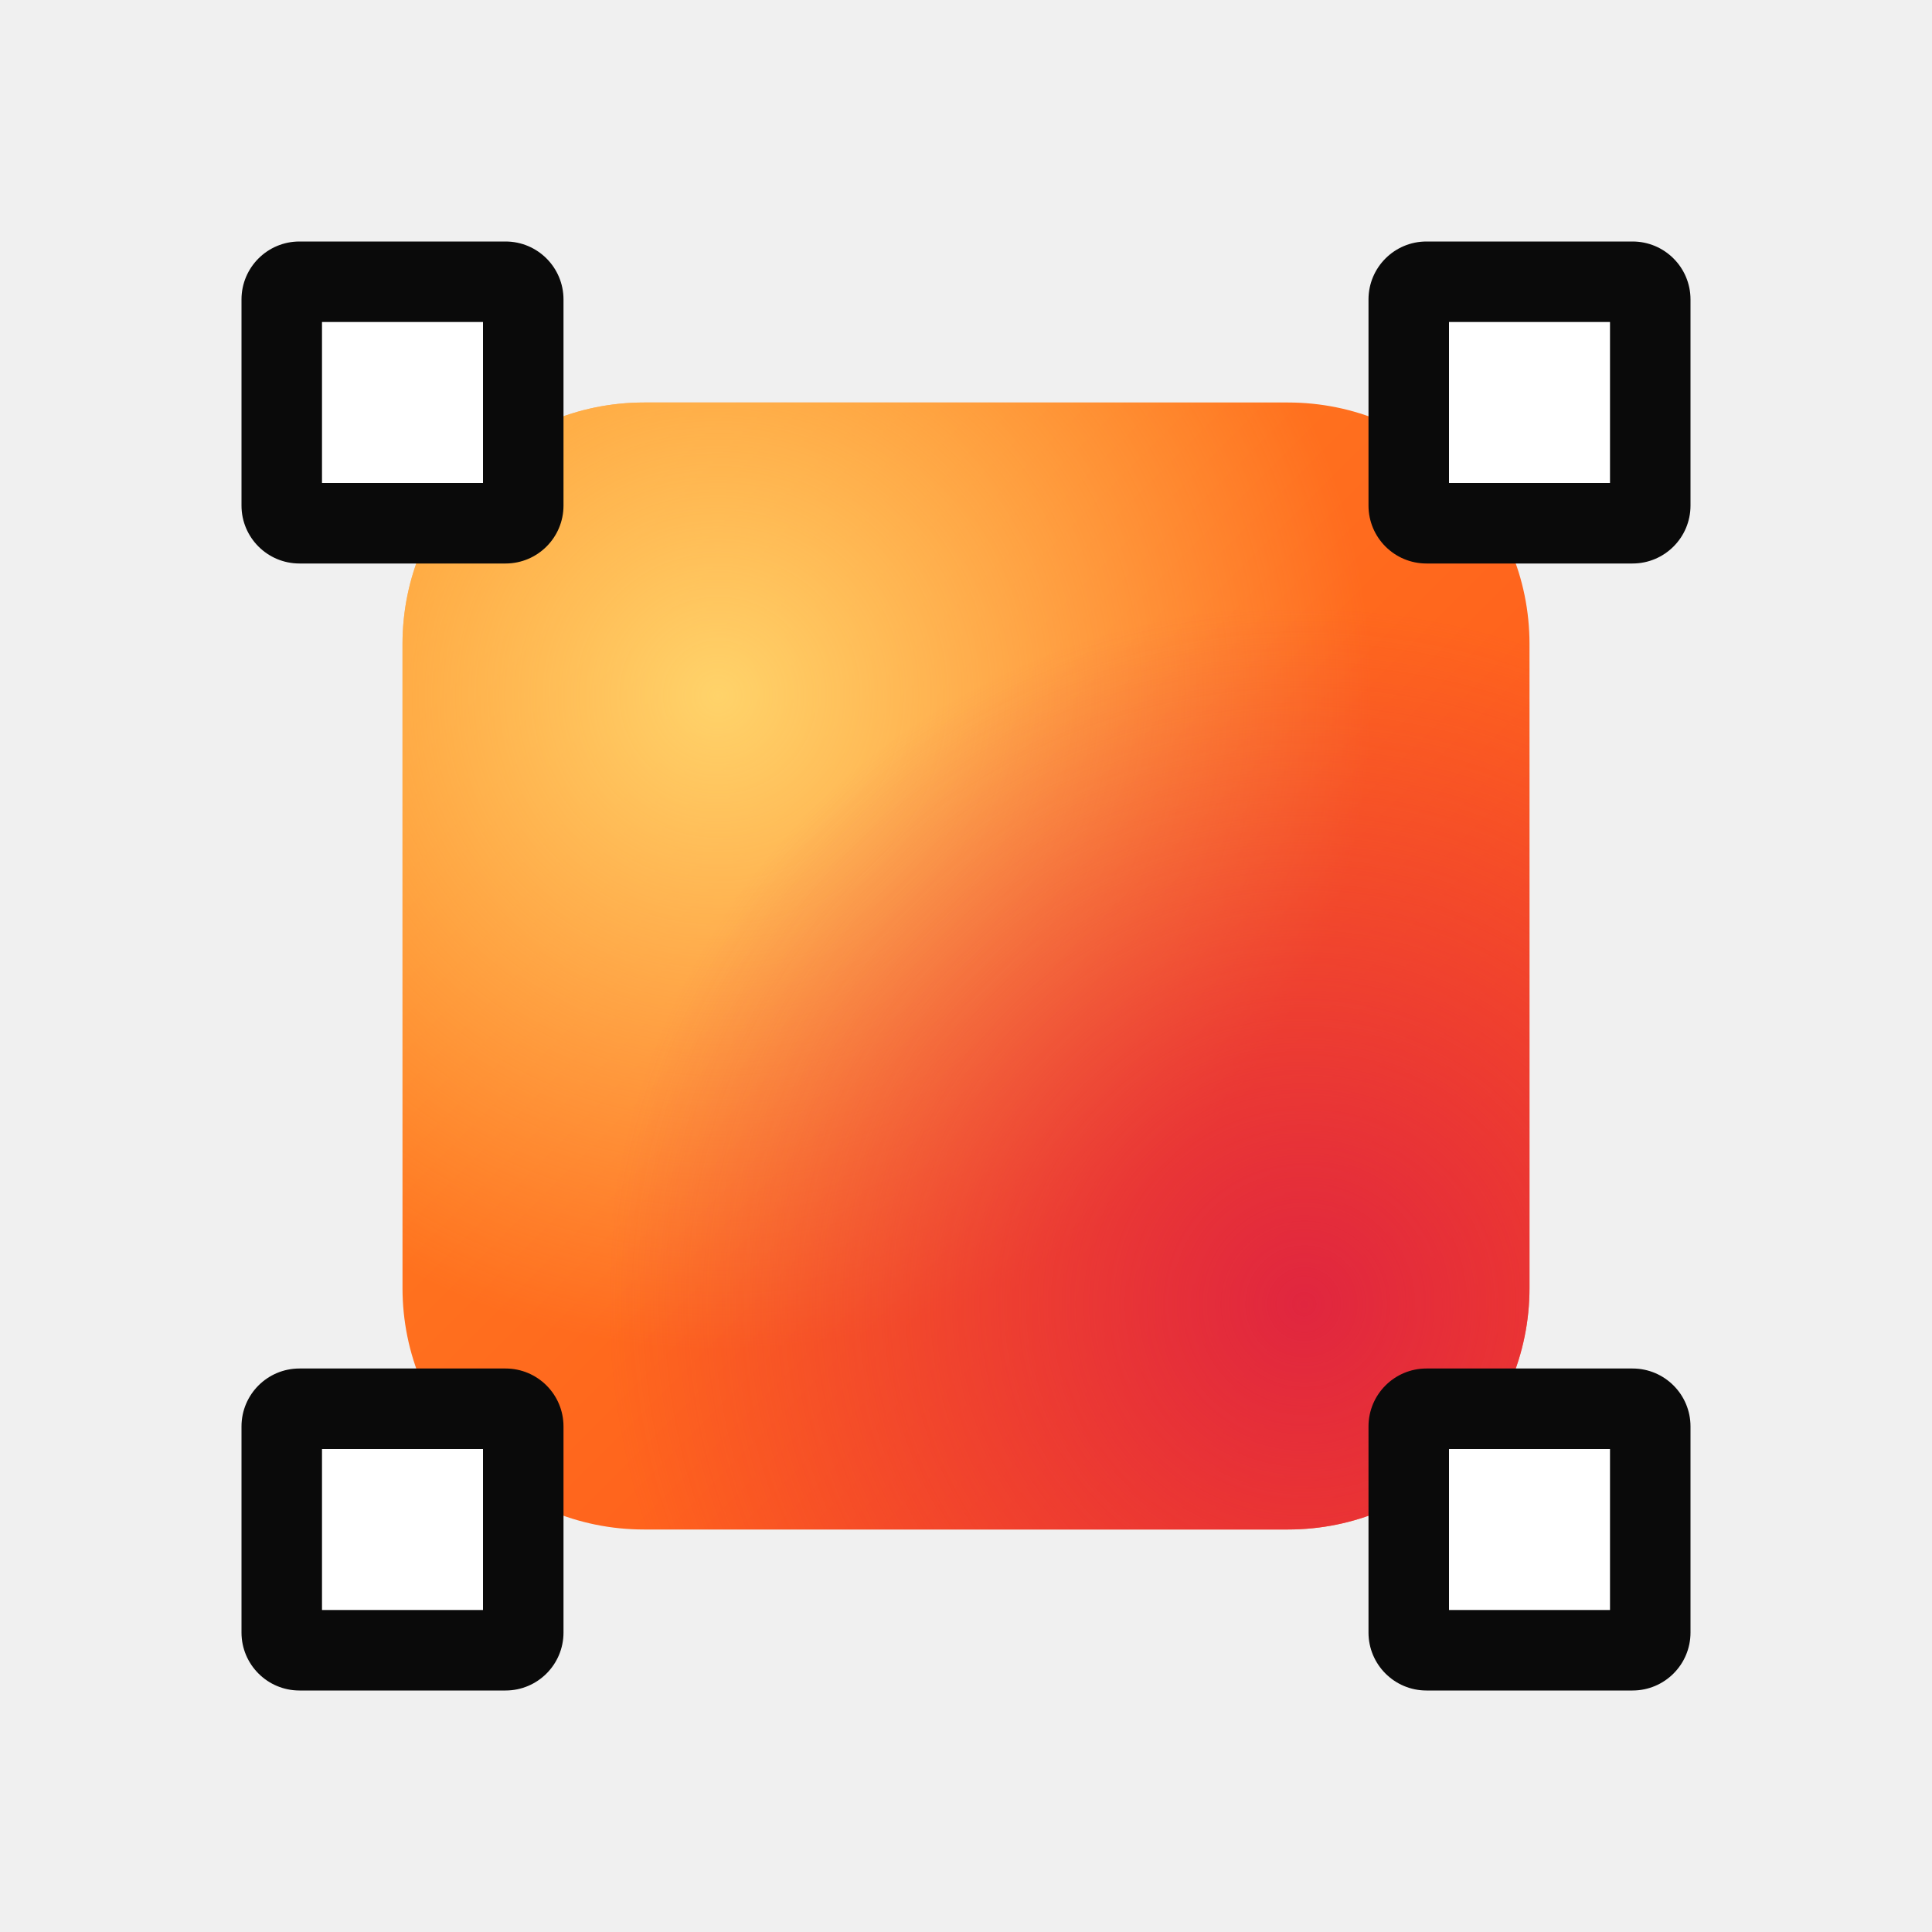
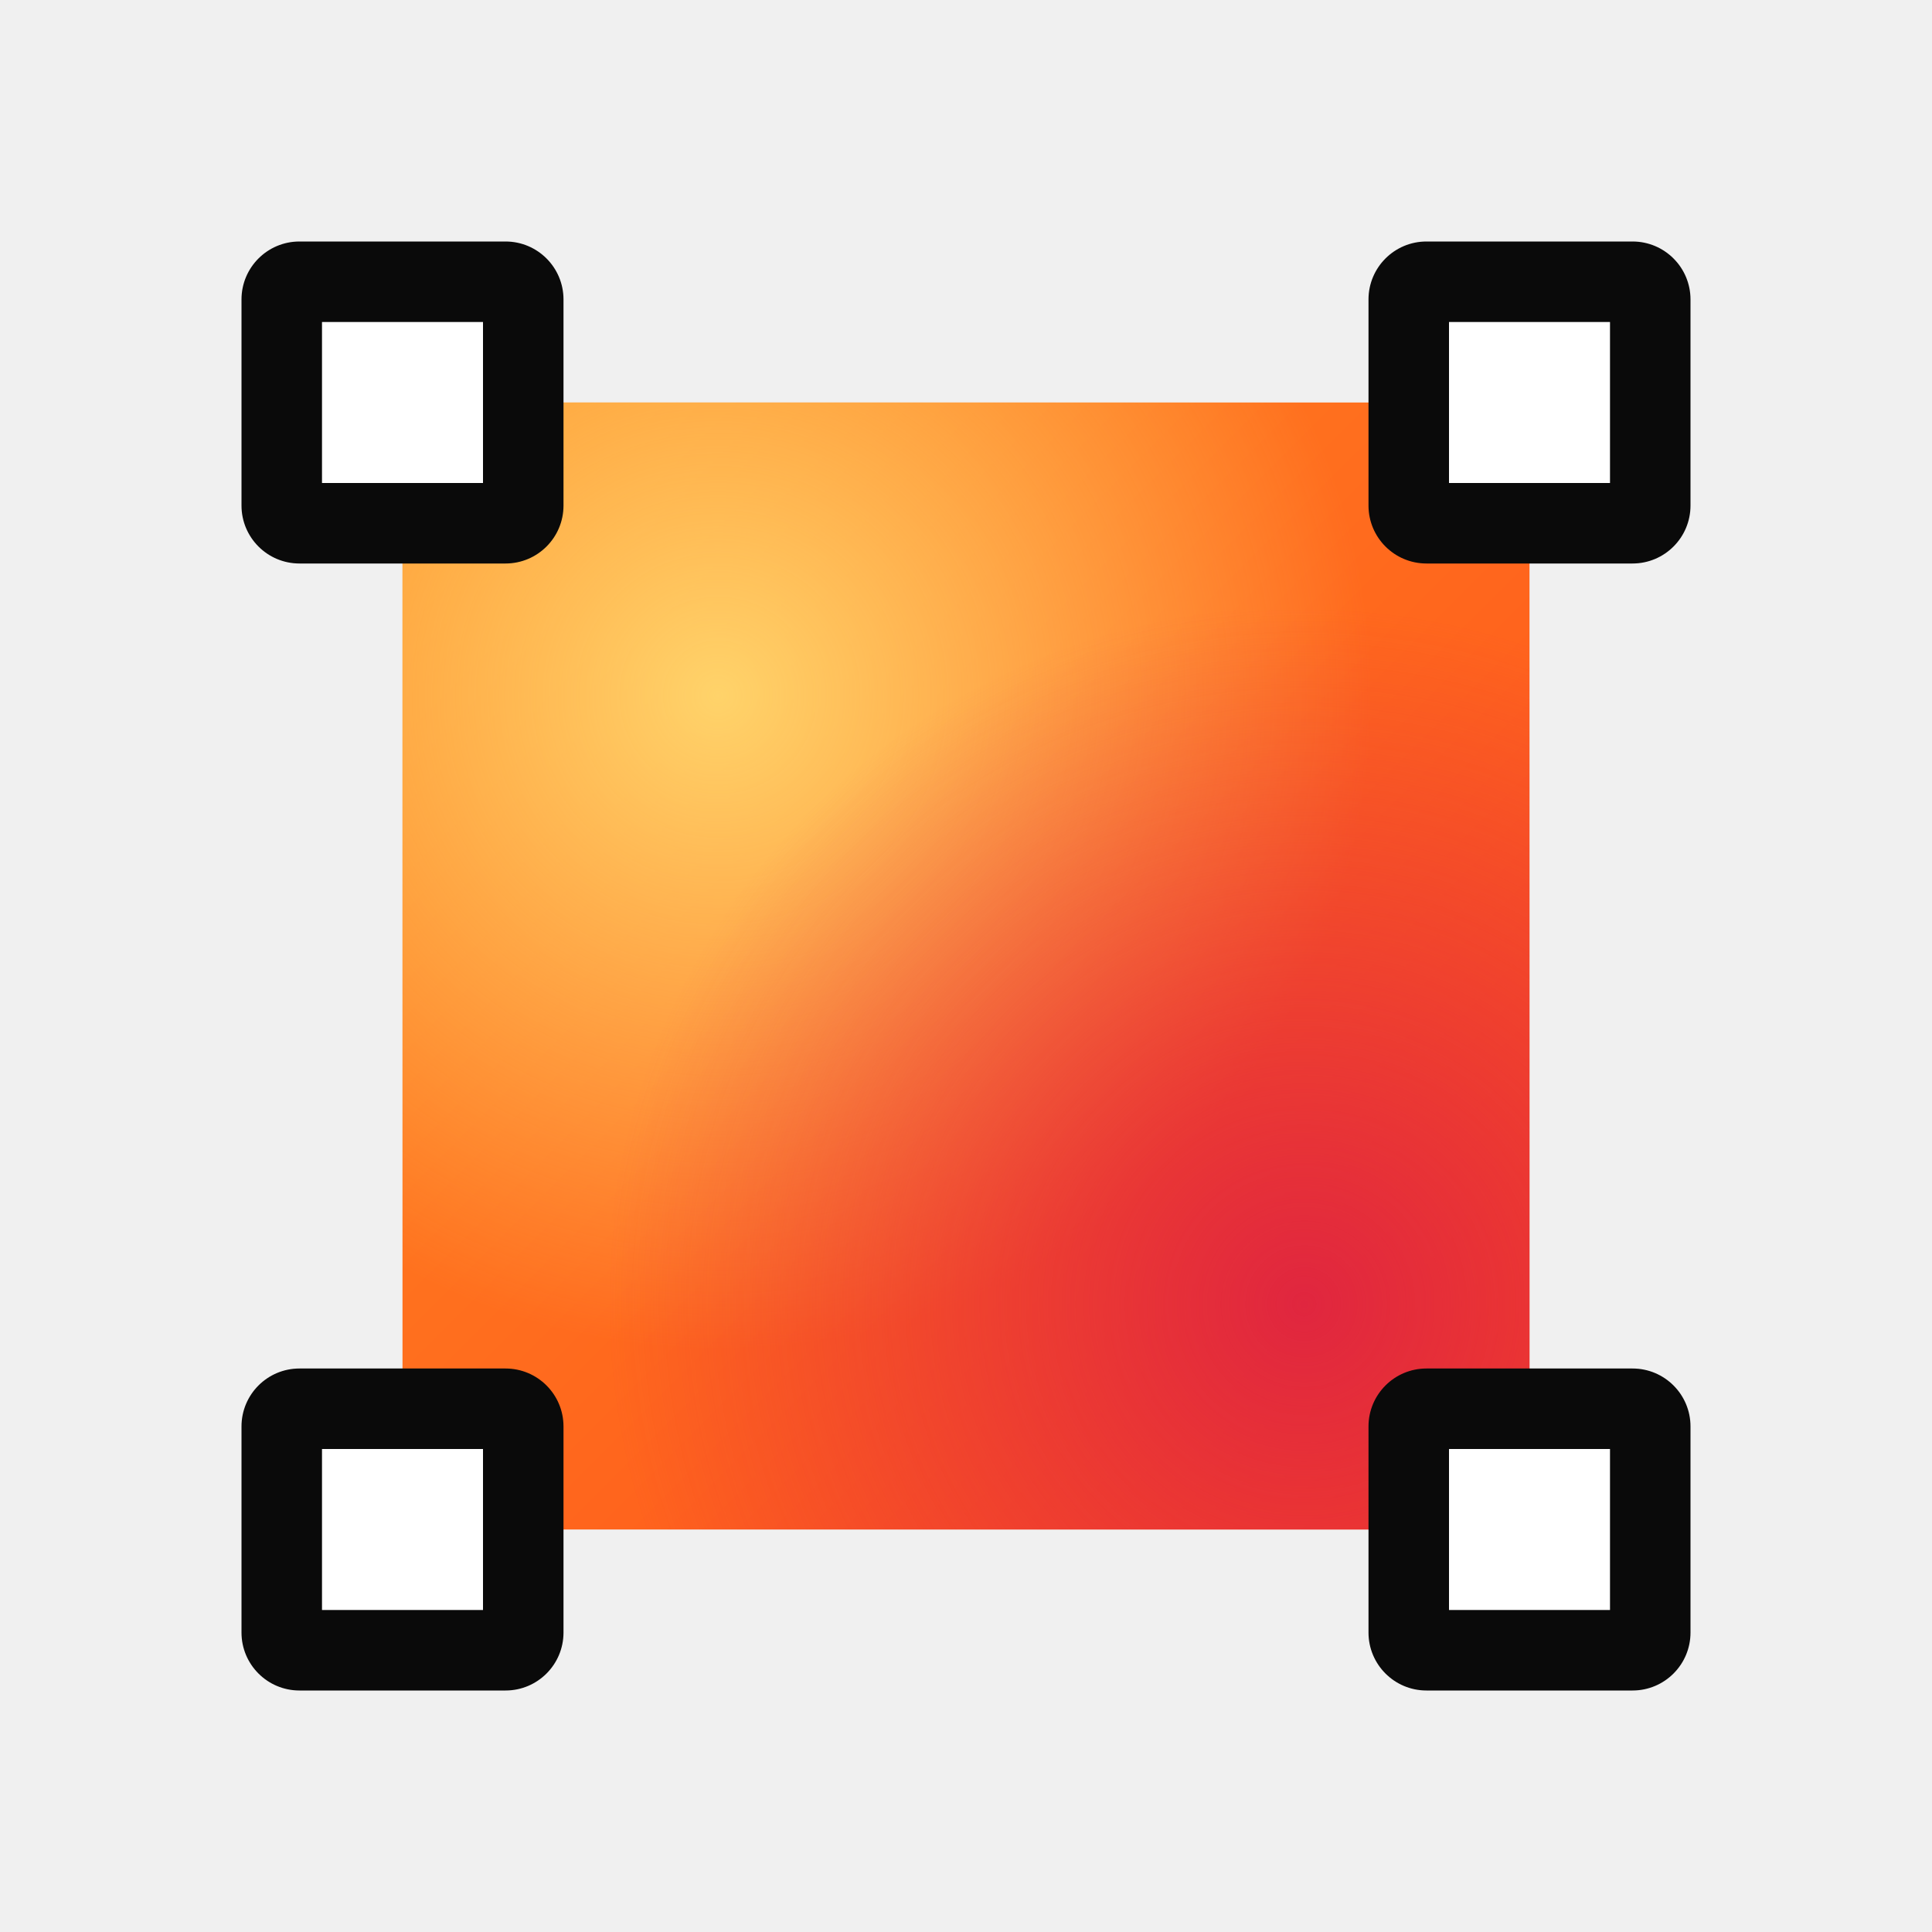
<svg xmlns="http://www.w3.org/2000/svg" width="48" height="48" viewBox="0 0 48 48" fill="none">
  <defs>
    <linearGradient id="b" x1="10" y1="10" x2="38" y2="38" gradientUnits="userSpaceOnUse">
      <stop stop-color="#ff8a1f" />
      <stop offset="1" stop-color="#ff4a1c" />
    </linearGradient>
    <radialGradient id="a" cx="17.84" cy="17.28" r="16.24" gradientUnits="userSpaceOnUse">
      <stop stop-color="#ffd36a" />
      <stop offset="1" stop-color="#ffd36a" stop-opacity="0" />
    </radialGradient>
    <radialGradient id="r" cx="32.4" cy="32.4" r="17.36" gradientUnits="userSpaceOnUse">
      <stop stop-color="#e0263f" />
      <stop offset="1" stop-color="#e0263f" stop-opacity="0" />
    </radialGradient>
  </defs>
-   <rect x="10" y="10" width="28" height="28" rx="6" fill="url(#b)" />
-   <rect x="10" y="10" width="28" height="28" rx="6" fill="url(#a)" />
-   <rect x="10" y="10" width="28" height="28" rx="6" fill="url(#r)" />
+   <rect x="10" y="10" width="28" height="28" rx="0" fill="url(#b)" />
+   <rect x="10" y="10" width="28" height="28" rx="0" fill="url(#a)" />
+   <rect x="10" y="10" width="28" height="28" rx="0" fill="url(#r)" />
  <rect x="6" y="6" width="8" height="8" rx="1.44" fill="#0a0a0a" />
  <rect x="8" y="8" width="4" height="4" rx="0" fill="#fff" />
  <rect x="34" y="6" width="8" height="8" rx="1.44" fill="#0a0a0a" />
  <rect x="36" y="8" width="4" height="4" rx="0" fill="#fff" />
  <rect x="6" y="34" width="8" height="8" rx="1.44" fill="#0a0a0a" />
  <rect x="8" y="36" width="4" height="4" rx="0" fill="#fff" />
  <rect x="34" y="34" width="8" height="8" rx="1.44" fill="#0a0a0a" />
  <rect x="36" y="36" width="4" height="4" rx="0" fill="#fff" />
</svg>
